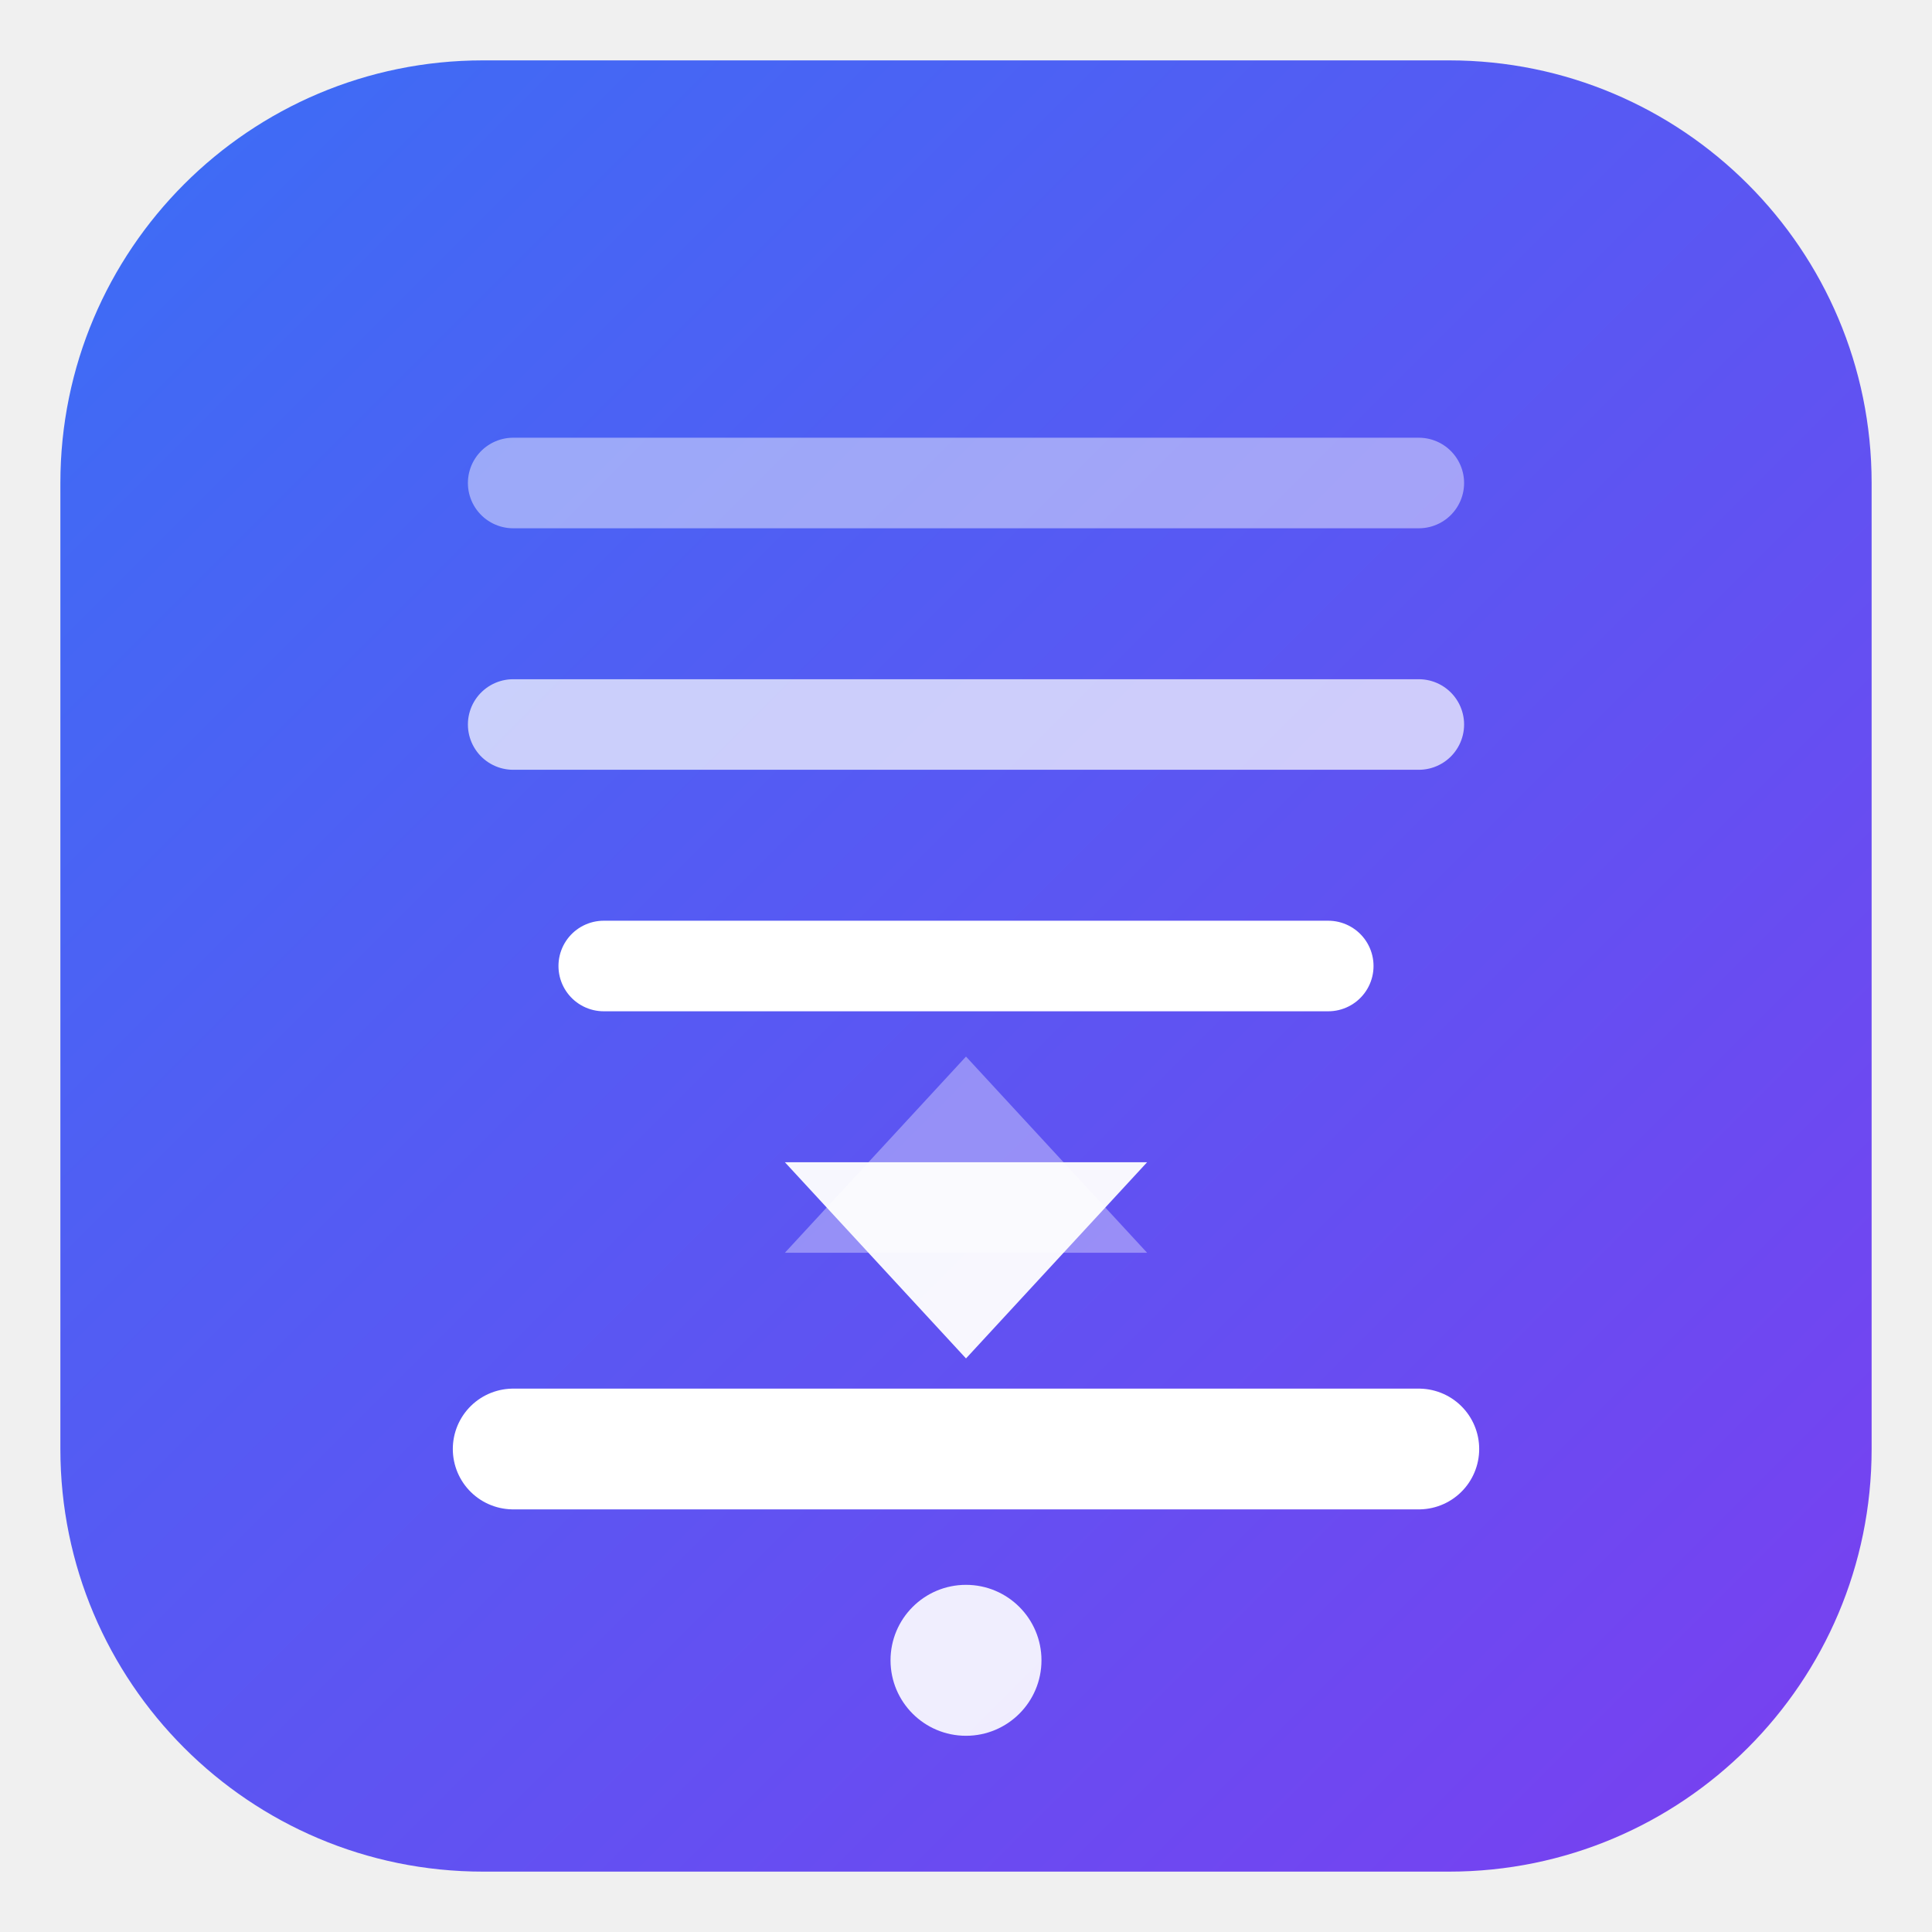
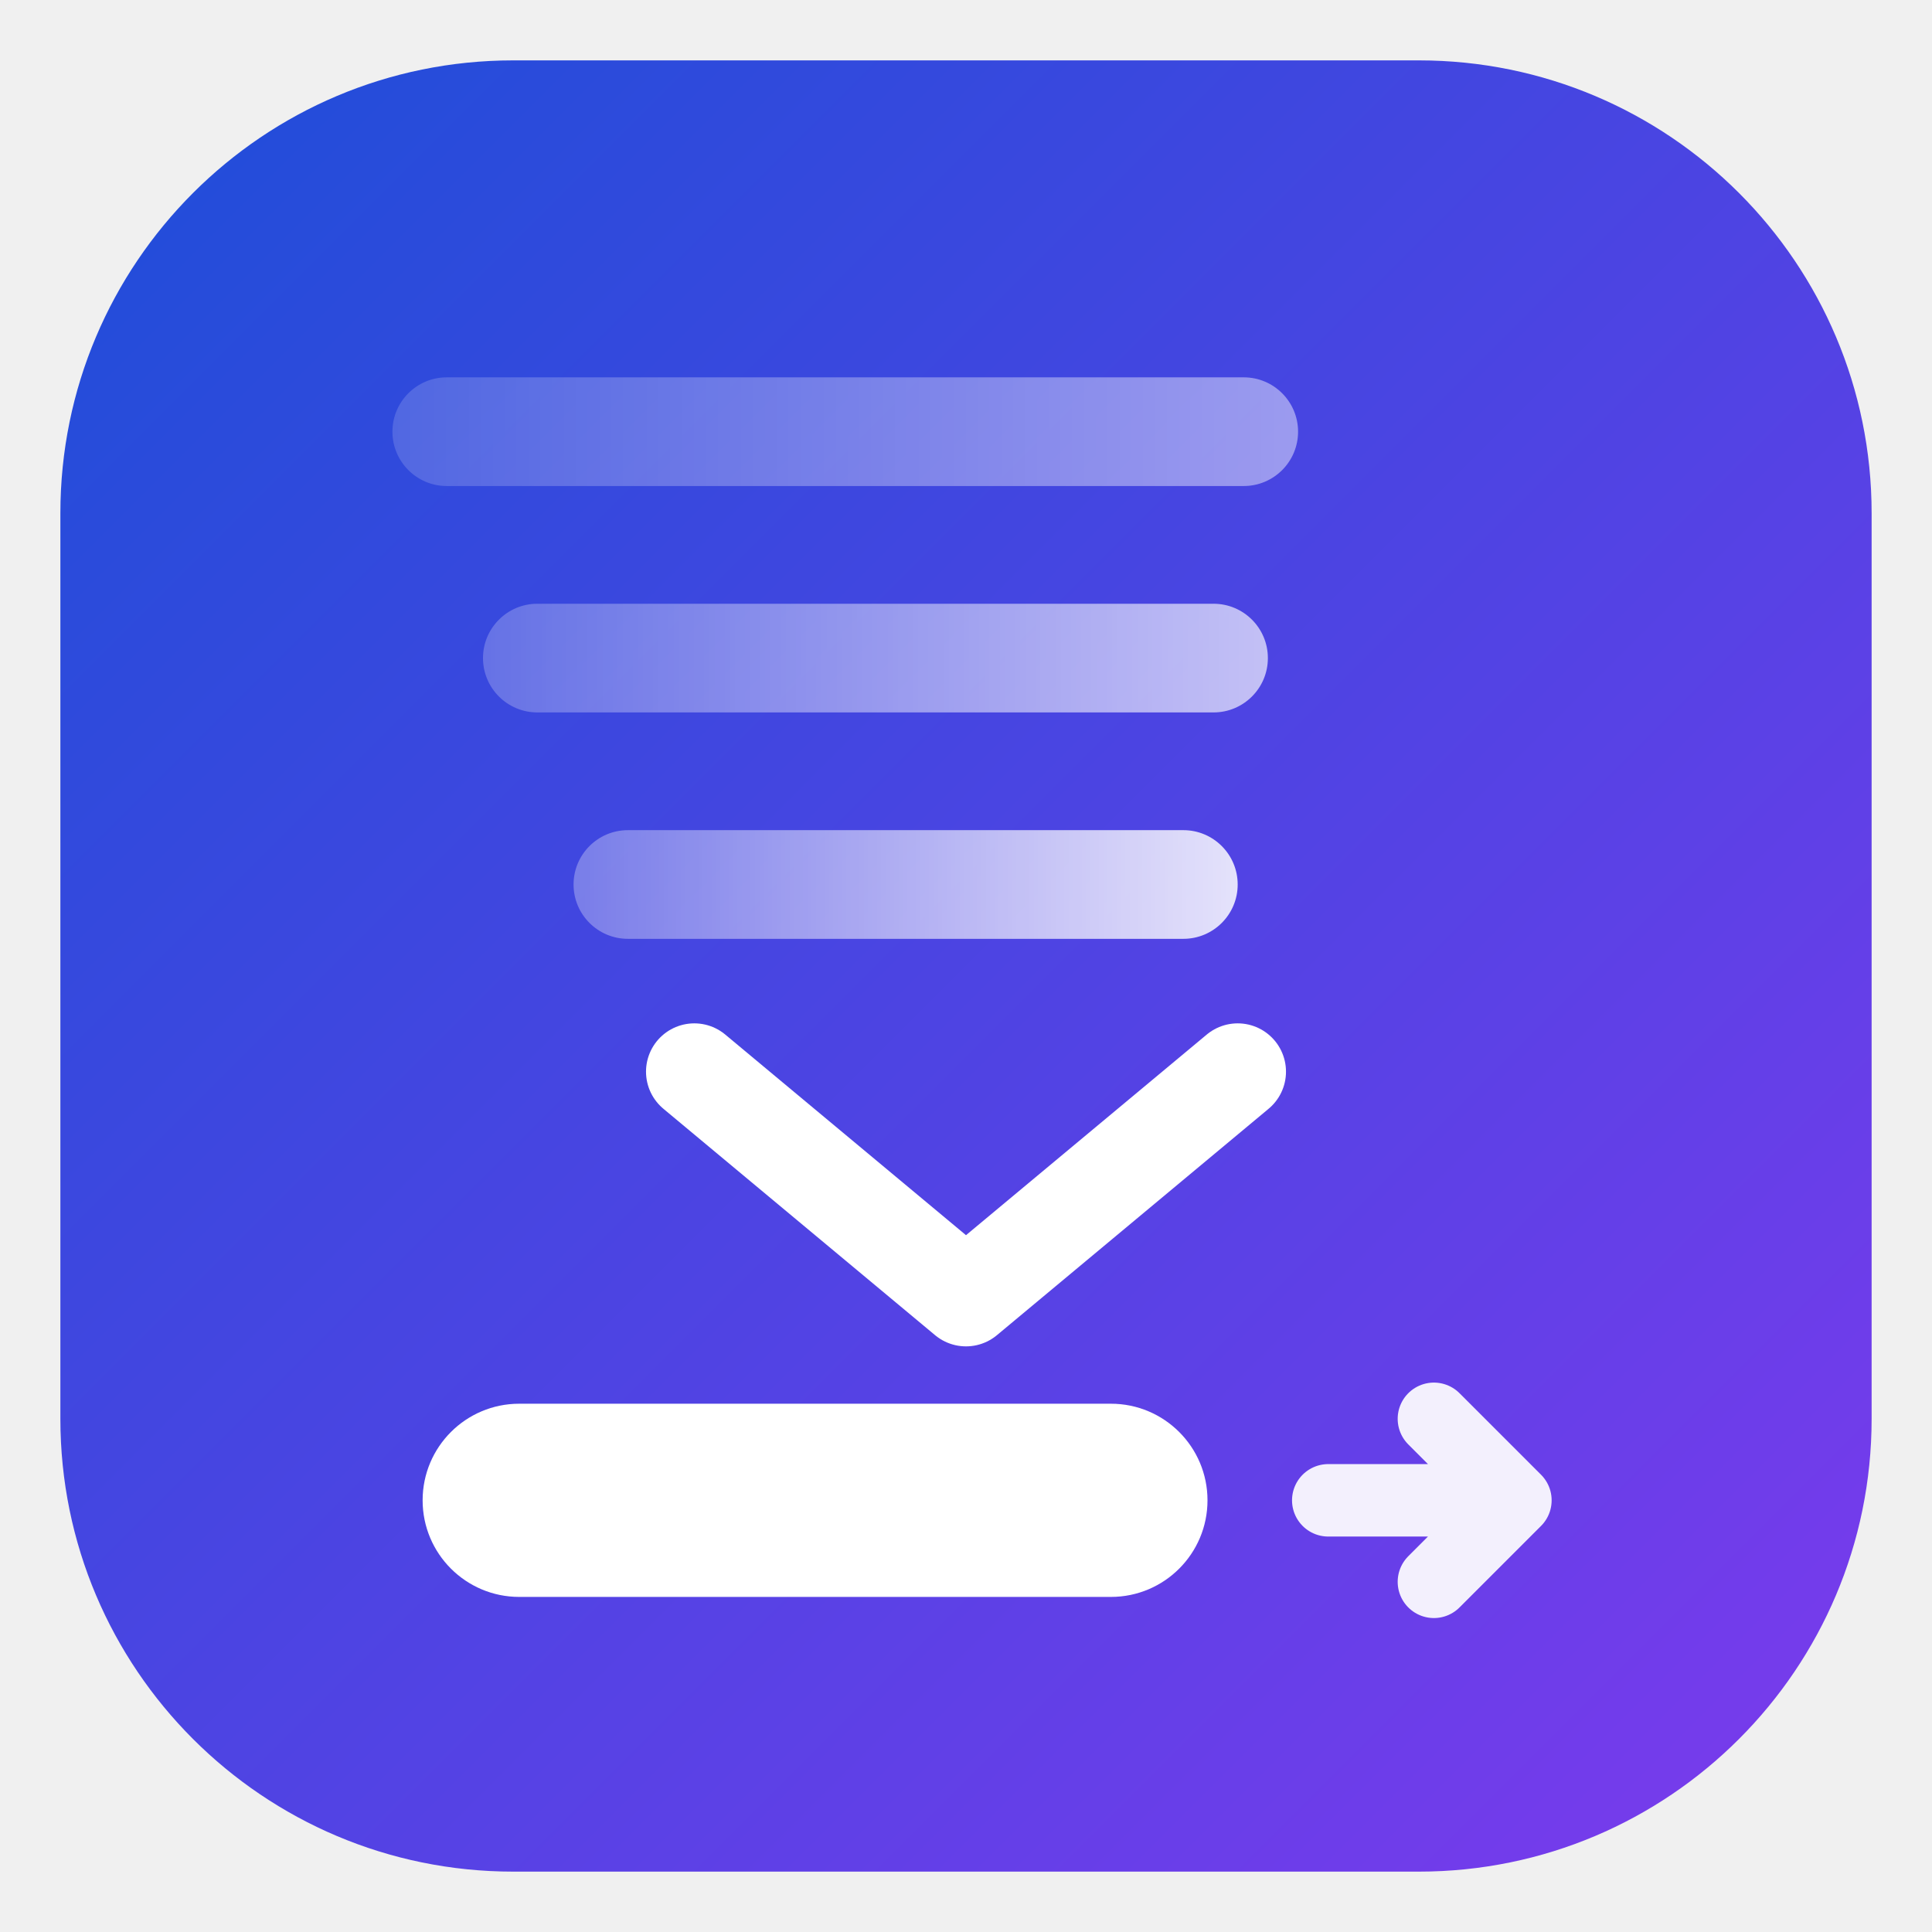
- <svg xmlns="http://www.w3.org/2000/svg" viewBox="0 0 64 64" width="64" height="64" role="img" aria-label="Codex-style compaction">
+ <svg xmlns="http://www.w3.org/2000/svg" viewBox="0 0 64 64" width="64" height="64" role="img" aria-label="Codex-style compaction for DeepSeek Harness">
  <defs>
    <linearGradient id="bg" x1="0" y1="0" x2="1" y2="1">
-       <stop offset="0" stop-color="#3b6ef5" />
-       <stop offset="1" stop-color="#7a3ff0" />
+       <stop offset="0" stop-color="#1d4ed8" />
+       <stop offset="1" stop-color="#7c3aed" />
+     </linearGradient>
+     <linearGradient id="taper" x1="0" y1="0" x2="1" y2="0">
+       <stop offset="0" stop-color="#ffffff" stop-opacity="0.32" />
+       <stop offset="1" stop-color="#ffffff" stop-opacity="0.92" />
    </linearGradient>
  </defs>
-   <rect x="2" y="2" width="60" height="60" rx="14" fill="url(#bg)" />
-   <g fill="none" stroke="#ffffff" stroke-linecap="round" stroke-width="3">
-     <path d="M17 16h30" opacity="0.45" />
-     <path d="M17 24h30" opacity="0.7" />
-     <path d="M20 32h24" />
-     <path d="M17 48h30" stroke-width="4" />
+   <rect x="2" y="2" width="60" height="60" rx="15" fill="url(#bg)" />
+   <g fill="url(#taper)">
+     <rect x="13" y="12.5" width="30" height="3.6" rx="1.8" opacity="0.5" />
+     <rect x="16" y="20" width="26" height="3.6" rx="1.8" opacity="0.72" />
+     <rect x="19" y="27.5" width="22" height="3.6" rx="1.8" opacity="0.92" />
  </g>
-   <g fill="#ffffff">
-     <path d="M26 38.5 32 45l6-6.5z" opacity="0.95" />
-     <path d="M26 41.5 32 35l6 6.5z" opacity="0.35" />
-   </g>
-   <circle cx="32" cy="55" r="2.5" fill="#ffffff" opacity="0.9" />
+   <path d="M23 35.5 32 43l9-7.5" fill="none" stroke="#ffffff" stroke-width="3.2" stroke-linecap="round" stroke-linejoin="round" />
+   <rect x="14" y="46.5" width="26" height="6.4" rx="3.2" fill="#ffffff" />
+   <path d="M44 49.7h6.2m0 0-2.7-2.7m2.7 2.7-2.7 2.7" fill="none" stroke="#ffffff" stroke-width="2.4" stroke-linecap="round" stroke-linejoin="round" opacity="0.92" />
</svg>
